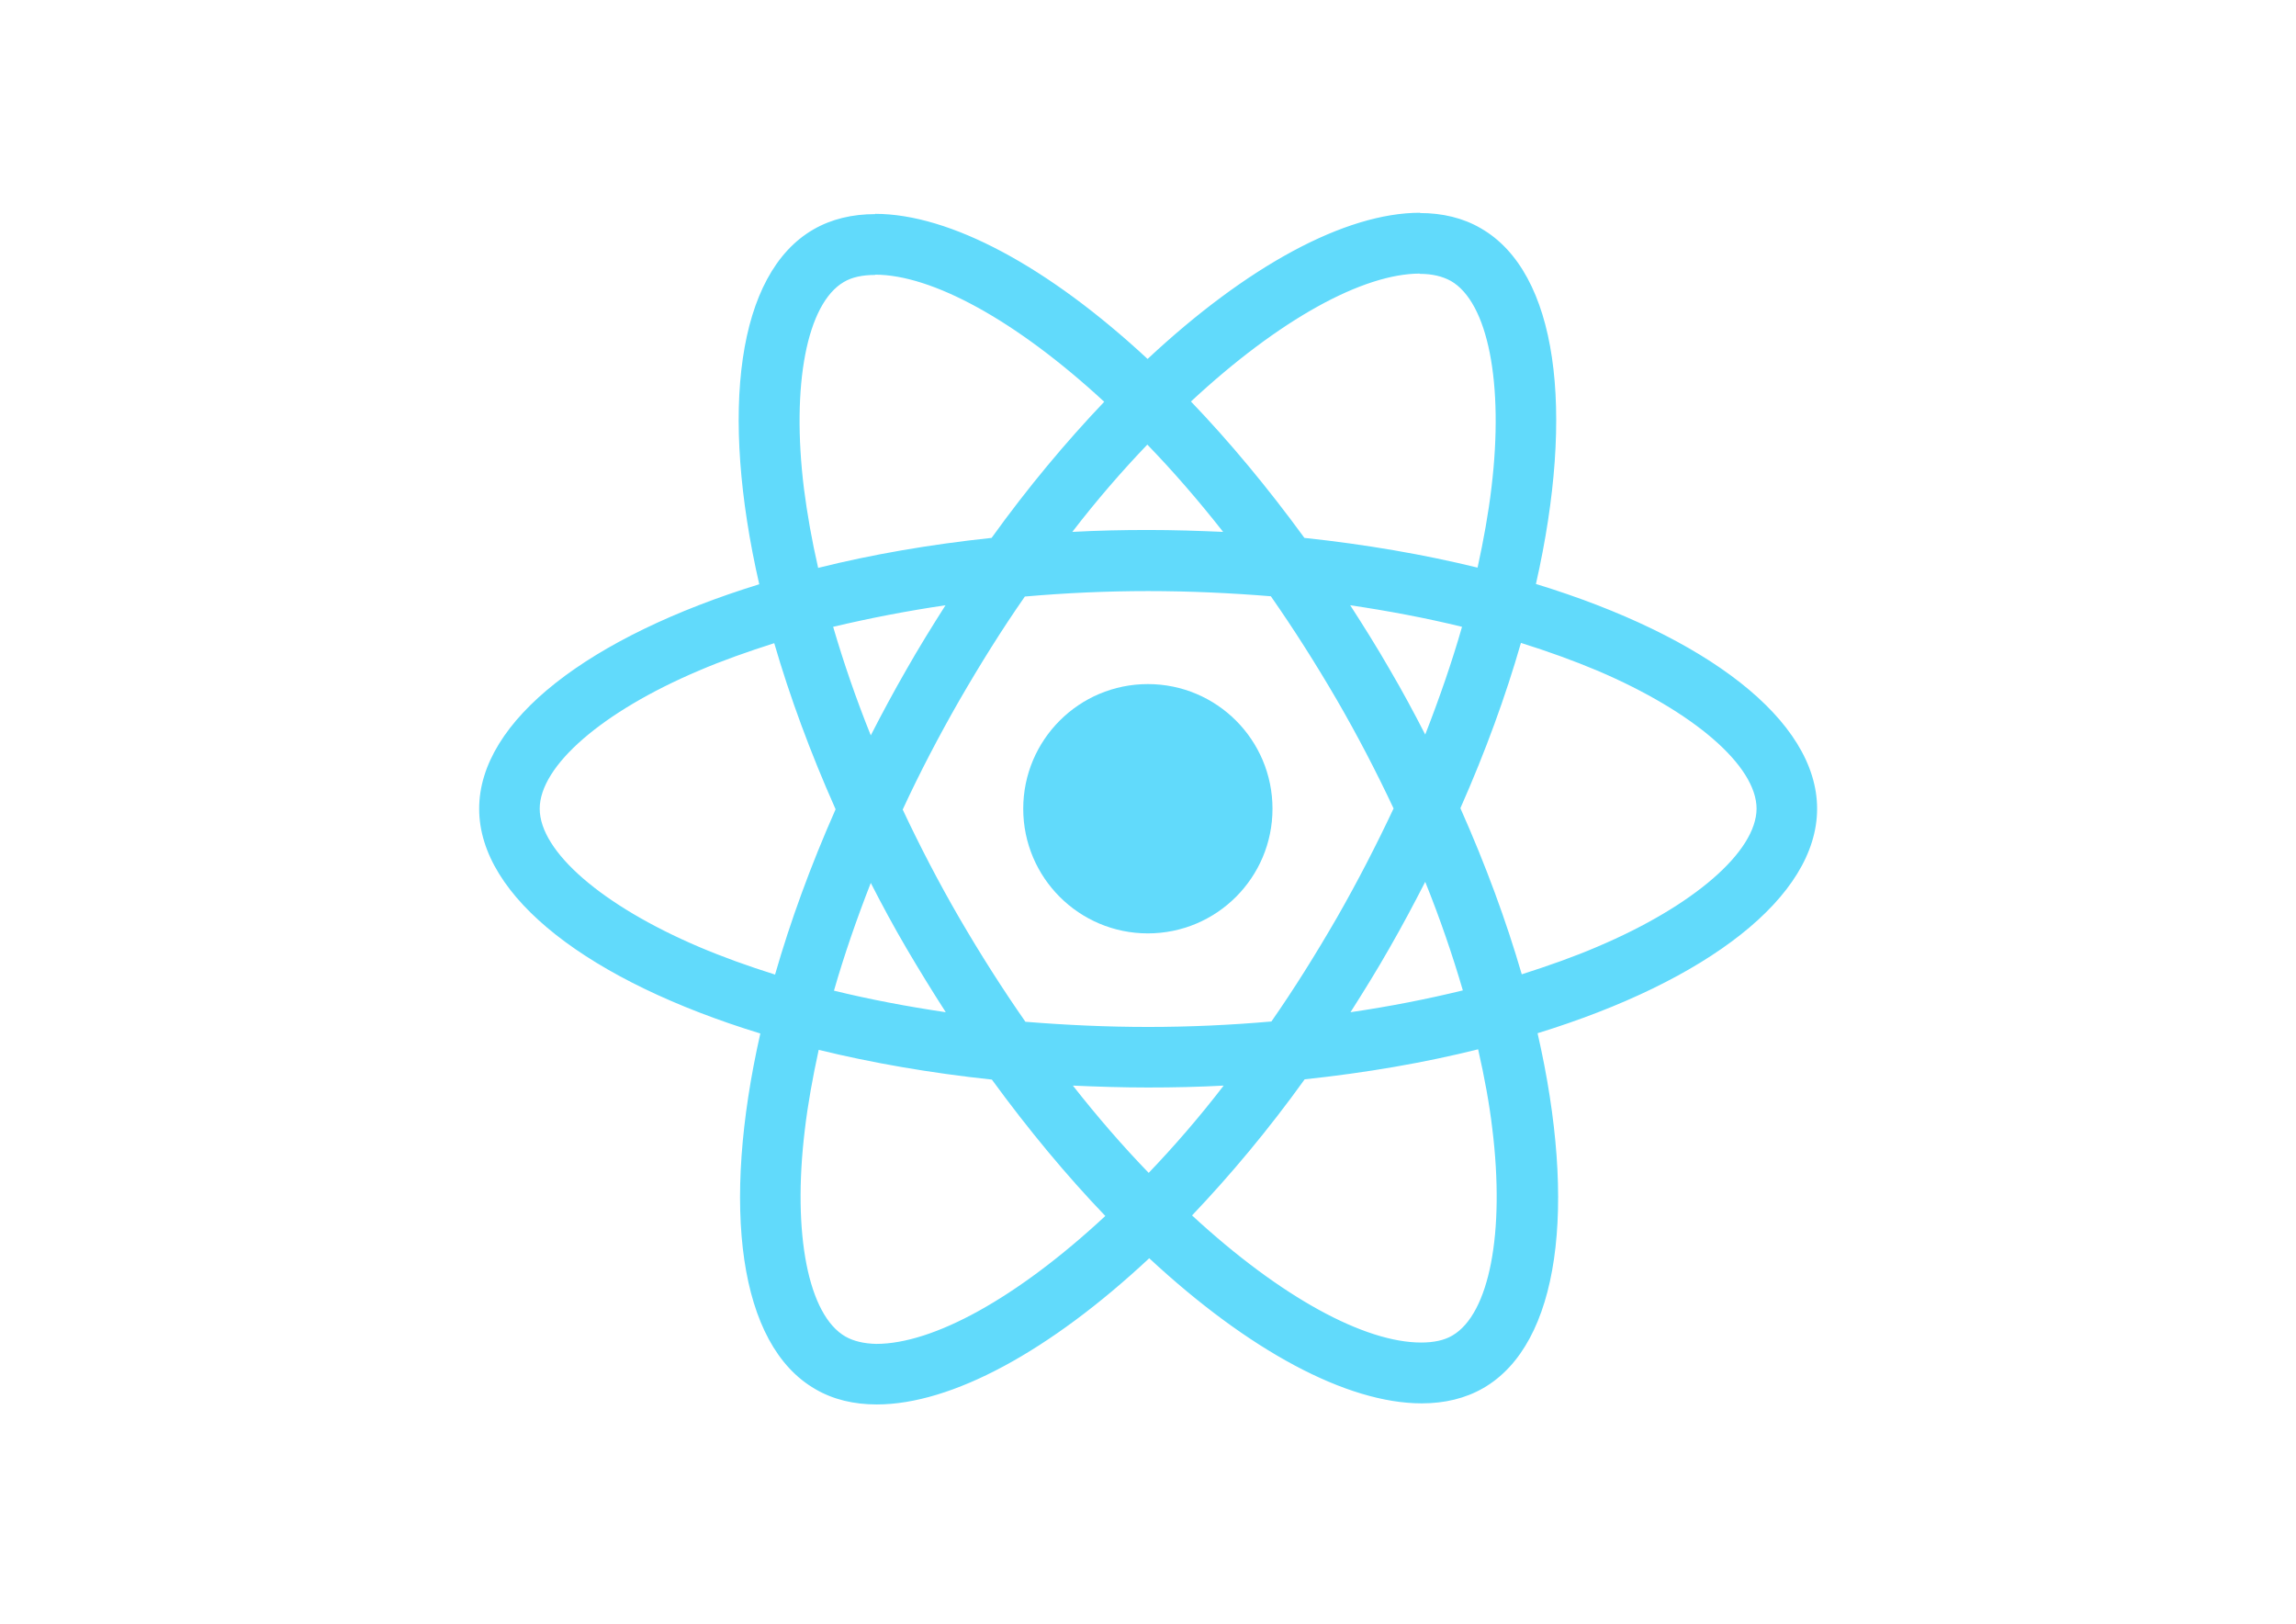
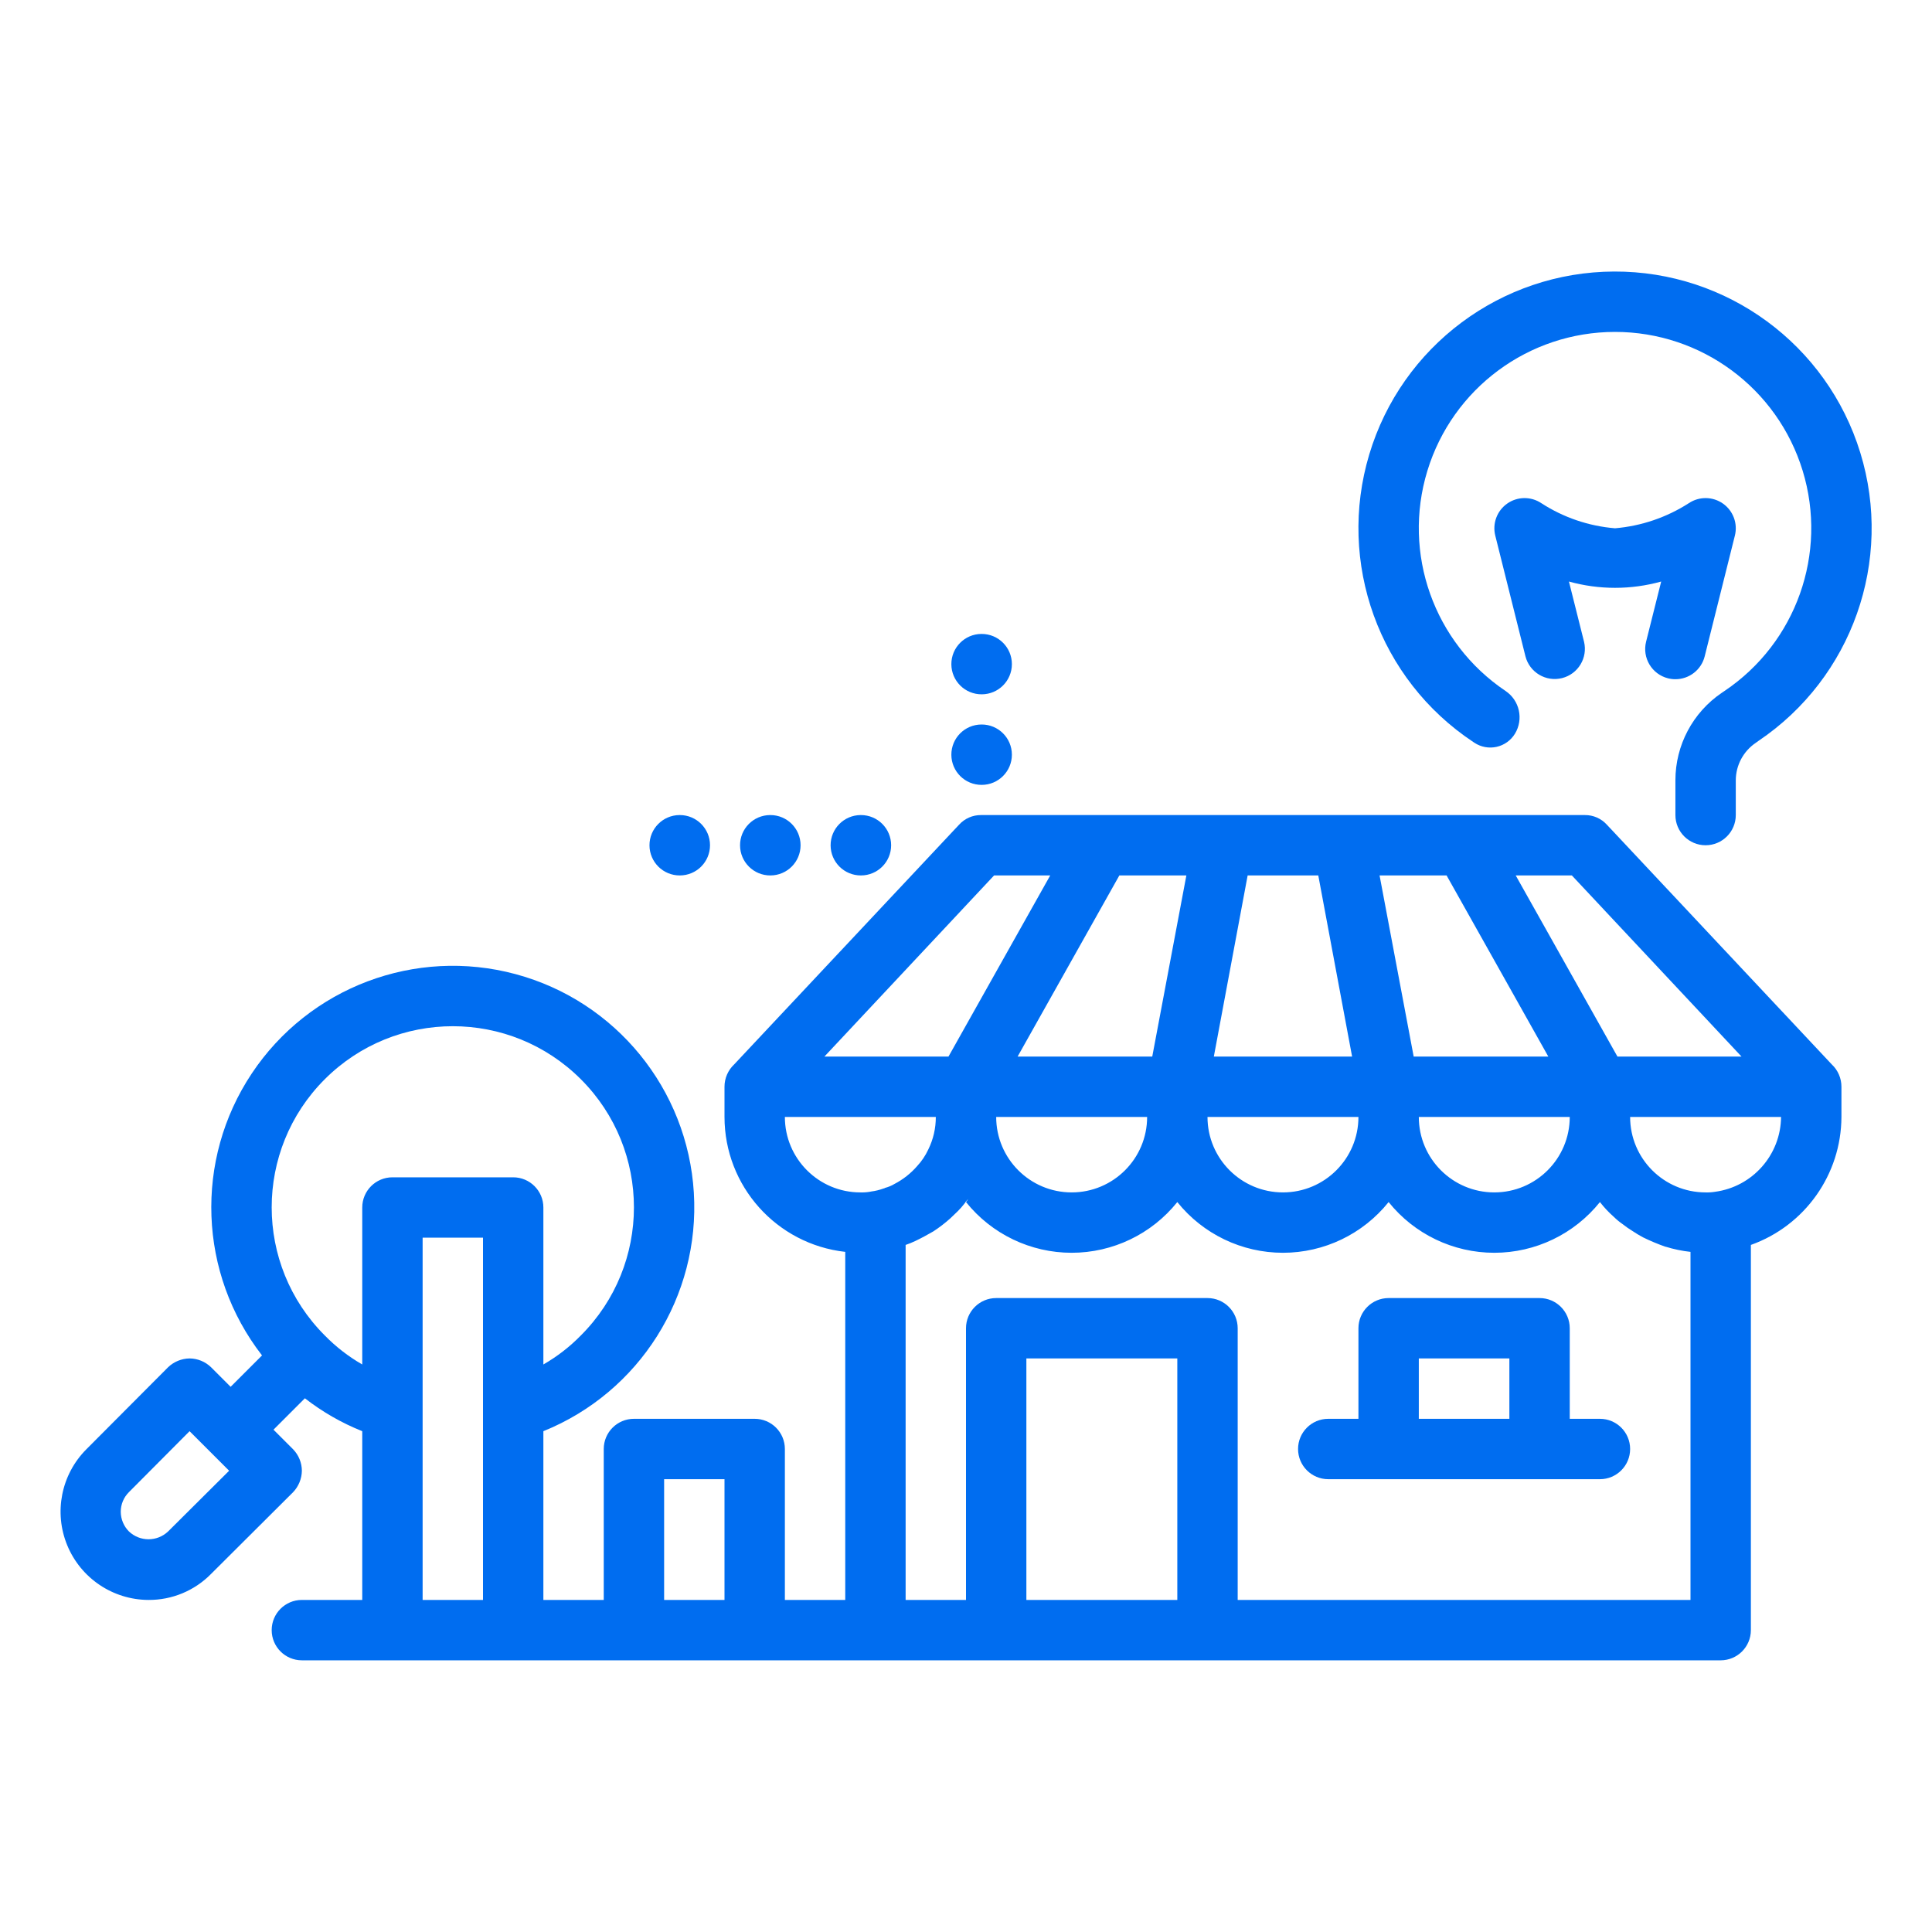
- <svg xmlns="http://www.w3.org/2000/svg" viewBox="0 0 841.9 595.3">
-   <g fill="#61DAFB">
-     <path d="M666.3 296.5c0-32.5-40.7-63.3-103.1-82.4 14.4-63.6 8-114.2-20.2-130.4-6.5-3.8-14.1-5.6-22.4-5.6v22.3c4.6 0 8.3.9 11.4 2.6 13.6 7.8 19.5 37.5 14.9 75.7-1.1 9.4-2.9 19.3-5.1 29.4-19.6-4.8-41-8.5-63.5-10.9-13.5-18.5-27.5-35.3-41.6-50 32.6-30.3 63.2-46.9 84-46.9V78c-27.5 0-63.5 19.6-99.9 53.6-36.4-33.8-72.4-53.2-99.9-53.2v22.3c20.7 0 51.4 16.5 84 46.6-14 14.7-28 31.4-41.3 49.9-22.6 2.4-44 6.1-63.6 11-2.3-10-4-19.7-5.2-29-4.7-38.2 1.1-67.9 14.6-75.8 3-1.8 6.9-2.6 11.5-2.6V78.5c-8.4 0-16 1.8-22.6 5.6-28.1 16.2-34.4 66.7-19.9 130.1-62.2 19.2-102.7 49.9-102.7 82.3 0 32.5 40.7 63.3 103.1 82.4-14.4 63.6-8 114.2 20.2 130.4 6.5 3.8 14.1 5.6 22.5 5.6 27.5 0 63.5-19.6 99.9-53.6 36.4 33.8 72.4 53.2 99.9 53.2 8.4 0 16-1.8 22.6-5.6 28.1-16.2 34.4-66.7 19.9-130.1 62-19.1 102.5-49.9 102.5-82.3zm-130.2-66.7c-3.7 12.9-8.3 26.2-13.5 39.5-4.1-8-8.4-16-13.1-24-4.6-8-9.5-15.8-14.4-23.4 14.2 2.1 27.9 4.7 41 7.9zm-45.8 106.5c-7.8 13.5-15.8 26.3-24.1 38.2-14.9 1.3-30 2-45.2 2-15.1 0-30.2-.7-45-1.9-8.3-11.9-16.4-24.6-24.2-38-7.6-13.1-14.5-26.4-20.8-39.8 6.2-13.4 13.2-26.8 20.7-39.9 7.8-13.5 15.8-26.3 24.1-38.2 14.9-1.3 30-2 45.2-2 15.1 0 30.2.7 45 1.9 8.3 11.9 16.4 24.6 24.2 38 7.6 13.1 14.5 26.4 20.8 39.8-6.3 13.4-13.2 26.8-20.7 39.9zm32.3-13c5.4 13.4 10 26.8 13.8 39.8-13.1 3.2-26.9 5.9-41.2 8 4.9-7.7 9.8-15.6 14.4-23.7 4.6-8 8.9-16.1 13-24.1zM421.2 430c-9.3-9.6-18.6-20.3-27.8-32 9 .4 18.2.7 27.5.7 9.4 0 18.7-.2 27.8-.7-9 11.7-18.3 22.4-27.5 32zm-74.4-58.9c-14.2-2.1-27.9-4.7-41-7.9 3.7-12.9 8.3-26.2 13.5-39.5 4.1 8 8.4 16 13.1 24 4.7 8 9.5 15.8 14.4 23.4zM420.7 163c9.3 9.6 18.6 20.3 27.8 32-9-.4-18.2-.7-27.5-.7-9.4 0-18.7.2-27.8.7 9-11.7 18.3-22.4 27.5-32zm-74 58.9c-4.9 7.7-9.8 15.6-14.4 23.7-4.6 8-8.9 16-13 24-5.4-13.4-10-26.8-13.8-39.8 13.1-3.1 26.9-5.8 41.2-7.9zm-90.5 125.2c-35.4-15.1-58.3-34.9-58.3-50.6 0-15.7 22.9-35.6 58.3-50.6 8.6-3.7 18-7 27.7-10.1 5.7 19.6 13.2 40 22.5 60.9-9.2 20.8-16.6 41.1-22.2 60.6-9.9-3.1-19.3-6.5-28-10.2zM310 490c-13.6-7.8-19.5-37.5-14.9-75.7 1.1-9.4 2.9-19.3 5.1-29.4 19.6 4.8 41 8.5 63.5 10.9 13.5 18.5 27.5 35.3 41.6 50-32.6 30.3-63.2 46.9-84 46.9-4.5-.1-8.3-1-11.3-2.7zm237.2-76.2c4.7 38.2-1.1 67.9-14.6 75.8-3 1.8-6.9 2.6-11.5 2.6-20.7 0-51.4-16.5-84-46.6 14-14.7 28-31.4 41.3-49.9 22.6-2.4 44-6.1 63.6-11 2.3 10.1 4.1 19.8 5.2 29.1zm38.5-66.7c-8.6 3.7-18 7-27.7 10.1-5.7-19.6-13.2-40-22.5-60.9 9.2-20.8 16.6-41.1 22.2-60.6 9.9 3.1 19.3 6.5 28.1 10.2 35.4 15.1 58.3 34.9 58.3 50.6-.1 15.7-23 35.6-58.4 50.6zM320.8 78.4z" />
-     <circle cx="420.9" cy="296.5" r="45.7" />
-     <path d="M520.5 78.1z" />
+ <svg xmlns="http://www.w3.org/2000/svg" height="64" viewBox="0 0 64 64" width="64">
+   <defs>
+     <style>.cls-1{fill:#006df0;}</style>
+   </defs>
+   <g data-name="8" id="_8">
+     <path class="cls-1" d="M53,47H52V44a1,1,0,0,0-1-1H46a1,1,0,0,0-1,1v3H44a1,1,0,0,0,0,2h9a1,1,0,0,0,0-2Zm-6,0V45h3v2Z" />
+     <path class="cls-1" d="M60.68,35.26l-7.45-7.94A.97.97,0,0,0,52.5,27h-20a.97.97,0,0,0-.73.32l-7.45,7.94A1.012,1.012,0,0,0,24,36v1a4.5,4.5,0,0,0,4,4.47V53H26V48a1,1,0,0,0-1-1H21a1,1,0,0,0-1,1v5H18V47.41A8,8,0,1,0,8.68,44.9L7.64,45.94l-.65-.65A1.033,1.033,0,0,0,6.28,45a1.052,1.052,0,0,0-.71.29L2.86,48.01A2.925,2.925,0,0,0,4.92,53a2.88,2.88,0,0,0,2.07-.86l2.72-2.71a1.052,1.052,0,0,0,.29-.71,1.033,1.033,0,0,0-.29-.71l-.65-.65,1.04-1.04A7.807,7.807,0,0,0,12,47.41V53H10a1,1,0,0,0,0,2H57a1,1,0,0,0,1-1V41.24A4.521,4.521,0,0,0,61,37V36A1.012,1.012,0,0,0,60.68,35.26ZM5.57,50.73a.942.942,0,0,1-1.3,0A.933.933,0,0,1,4,50.08a.915.915,0,0,1,.27-.65l2.01-2.02,1.31,1.31ZM16,53H14V41h2Zm1-14H13a1,1,0,0,0-1,1v5.2a5.725,5.725,0,0,1-1.24-.96,6,6,0,1,1,8.48,0A5.725,5.725,0,0,1,18,45.2V40A1,1,0,0,0,17,39Zm7,14H22V49h2ZM52.07,29l5.62,6H53.58l-3.37-6Zm-4.15,0,3.37,6H46.83L45.7,29ZM52,37a2.5,2.5,0,0,1-5,0ZM41.33,29h2.34l1.12,6H40.21ZM45,37a2.5,2.5,0,0,1-5,0Zm-5.7-8-1.13,6H33.71l3.37-6ZM38,37a2.5,2.5,0,0,1-5,0Zm-5.07-8h1.86l-3.37,6H27.31ZM26,37h5a2.417,2.417,0,0,1-.25,1.08,2.123,2.123,0,0,1-.37.55,2.548,2.548,0,0,1-.75.59,1.2,1.2,0,0,1-.31.13c-.02.01-.03.02-.05.02a1.89,1.89,0,0,1-.41.1c-.02,0-.03.01-.05.01a1.564,1.564,0,0,1-.31.02A2.5,2.5,0,0,1,26,37ZM39,53H34V45h5Zm17,0H41V44a1,1,0,0,0-1-1H33a1,1,0,0,0-1,1v9H30V41.24a3.054,3.054,0,0,0,.32-.13c.21-.1.41-.21.6-.32a4.626,4.626,0,0,0,.56-.43c.08-.08.17-.16.25-.24a2.622,2.622,0,0,0,.22-.25.209.209,0,0,0,.04-.06c.03-.03.05-.06.08-.09a.359.359,0,0,1-.07.1,4.486,4.486,0,0,0,7,0,4.486,4.486,0,0,0,7,0,4.486,4.486,0,0,0,7,0,3.559,3.559,0,0,0,.46.49,2.172,2.172,0,0,0,.29.24,3.289,3.289,0,0,0,.33.23,4.05,4.05,0,0,0,.35.21,6.81,6.81,0,0,0,.74.31h.01a4.419,4.419,0,0,0,.82.17Zm.81-13.52a1.564,1.564,0,0,1-.31.02A2.5,2.5,0,0,1,54,37h5A2.524,2.524,0,0,1,56.81,39.48Z" />
+     <path class="cls-1" d="M28.52,29a1,1,0,0,1-.01-2h.01a1,1,0,0,1,0,2Z" />
+     <path class="cls-1" d="M32.52,26a1,1,0,0,1-.01-2h.01a1,1,0,0,1,0,2Z" />
+     <path class="cls-1" d="M32.52,23a1,1,0,0,1-.01-2h.01a1,1,0,0,1,0,2Z" />
+     <path class="cls-1" d="M25.52,29a1,1,0,0,1-.01-2h.01a1,1,0,0,1,0,2Z" />
+     <path class="cls-1" d="M22.52,29a1,1,0,0,1-.01-2h.01a1,1,0,0,1,0,2Z" />
+     <path class="cls-1" d="M58.164,24.606A1.506,1.506,0,0,0,57.5,25.85V27a1,1,0,0,1-2,0V25.85a3.5,3.5,0,0,1,1.537-2.9l.093-.063a6.5,6.5,0,1,0-7.26,0,1.049,1.049,0,0,1,.315,1.418.956.956,0,0,1-1.343.3l-.042-.028a8.5,8.5,0,1,1,9.45-.033Z" />
+     <path class="cls-1" d="M55.5,22.5a.976.976,0,0,1-.244-.03,1,1,0,0,1-.727-1.213l.5-1.993a5.7,5.7,0,0,1-3.056,0l.5,1.993a1,1,0,0,1-1.94.486l-1-4a1,1,0,0,1,1.525-1.075A5.285,5.285,0,0,0,53.5,17.5a5.366,5.366,0,0,0,2.445-.832,1,1,0,0,1,1.525,1.075l-1,4A1,1,0,0,1,55.5,22.5Z" />
  </g>
</svg>
